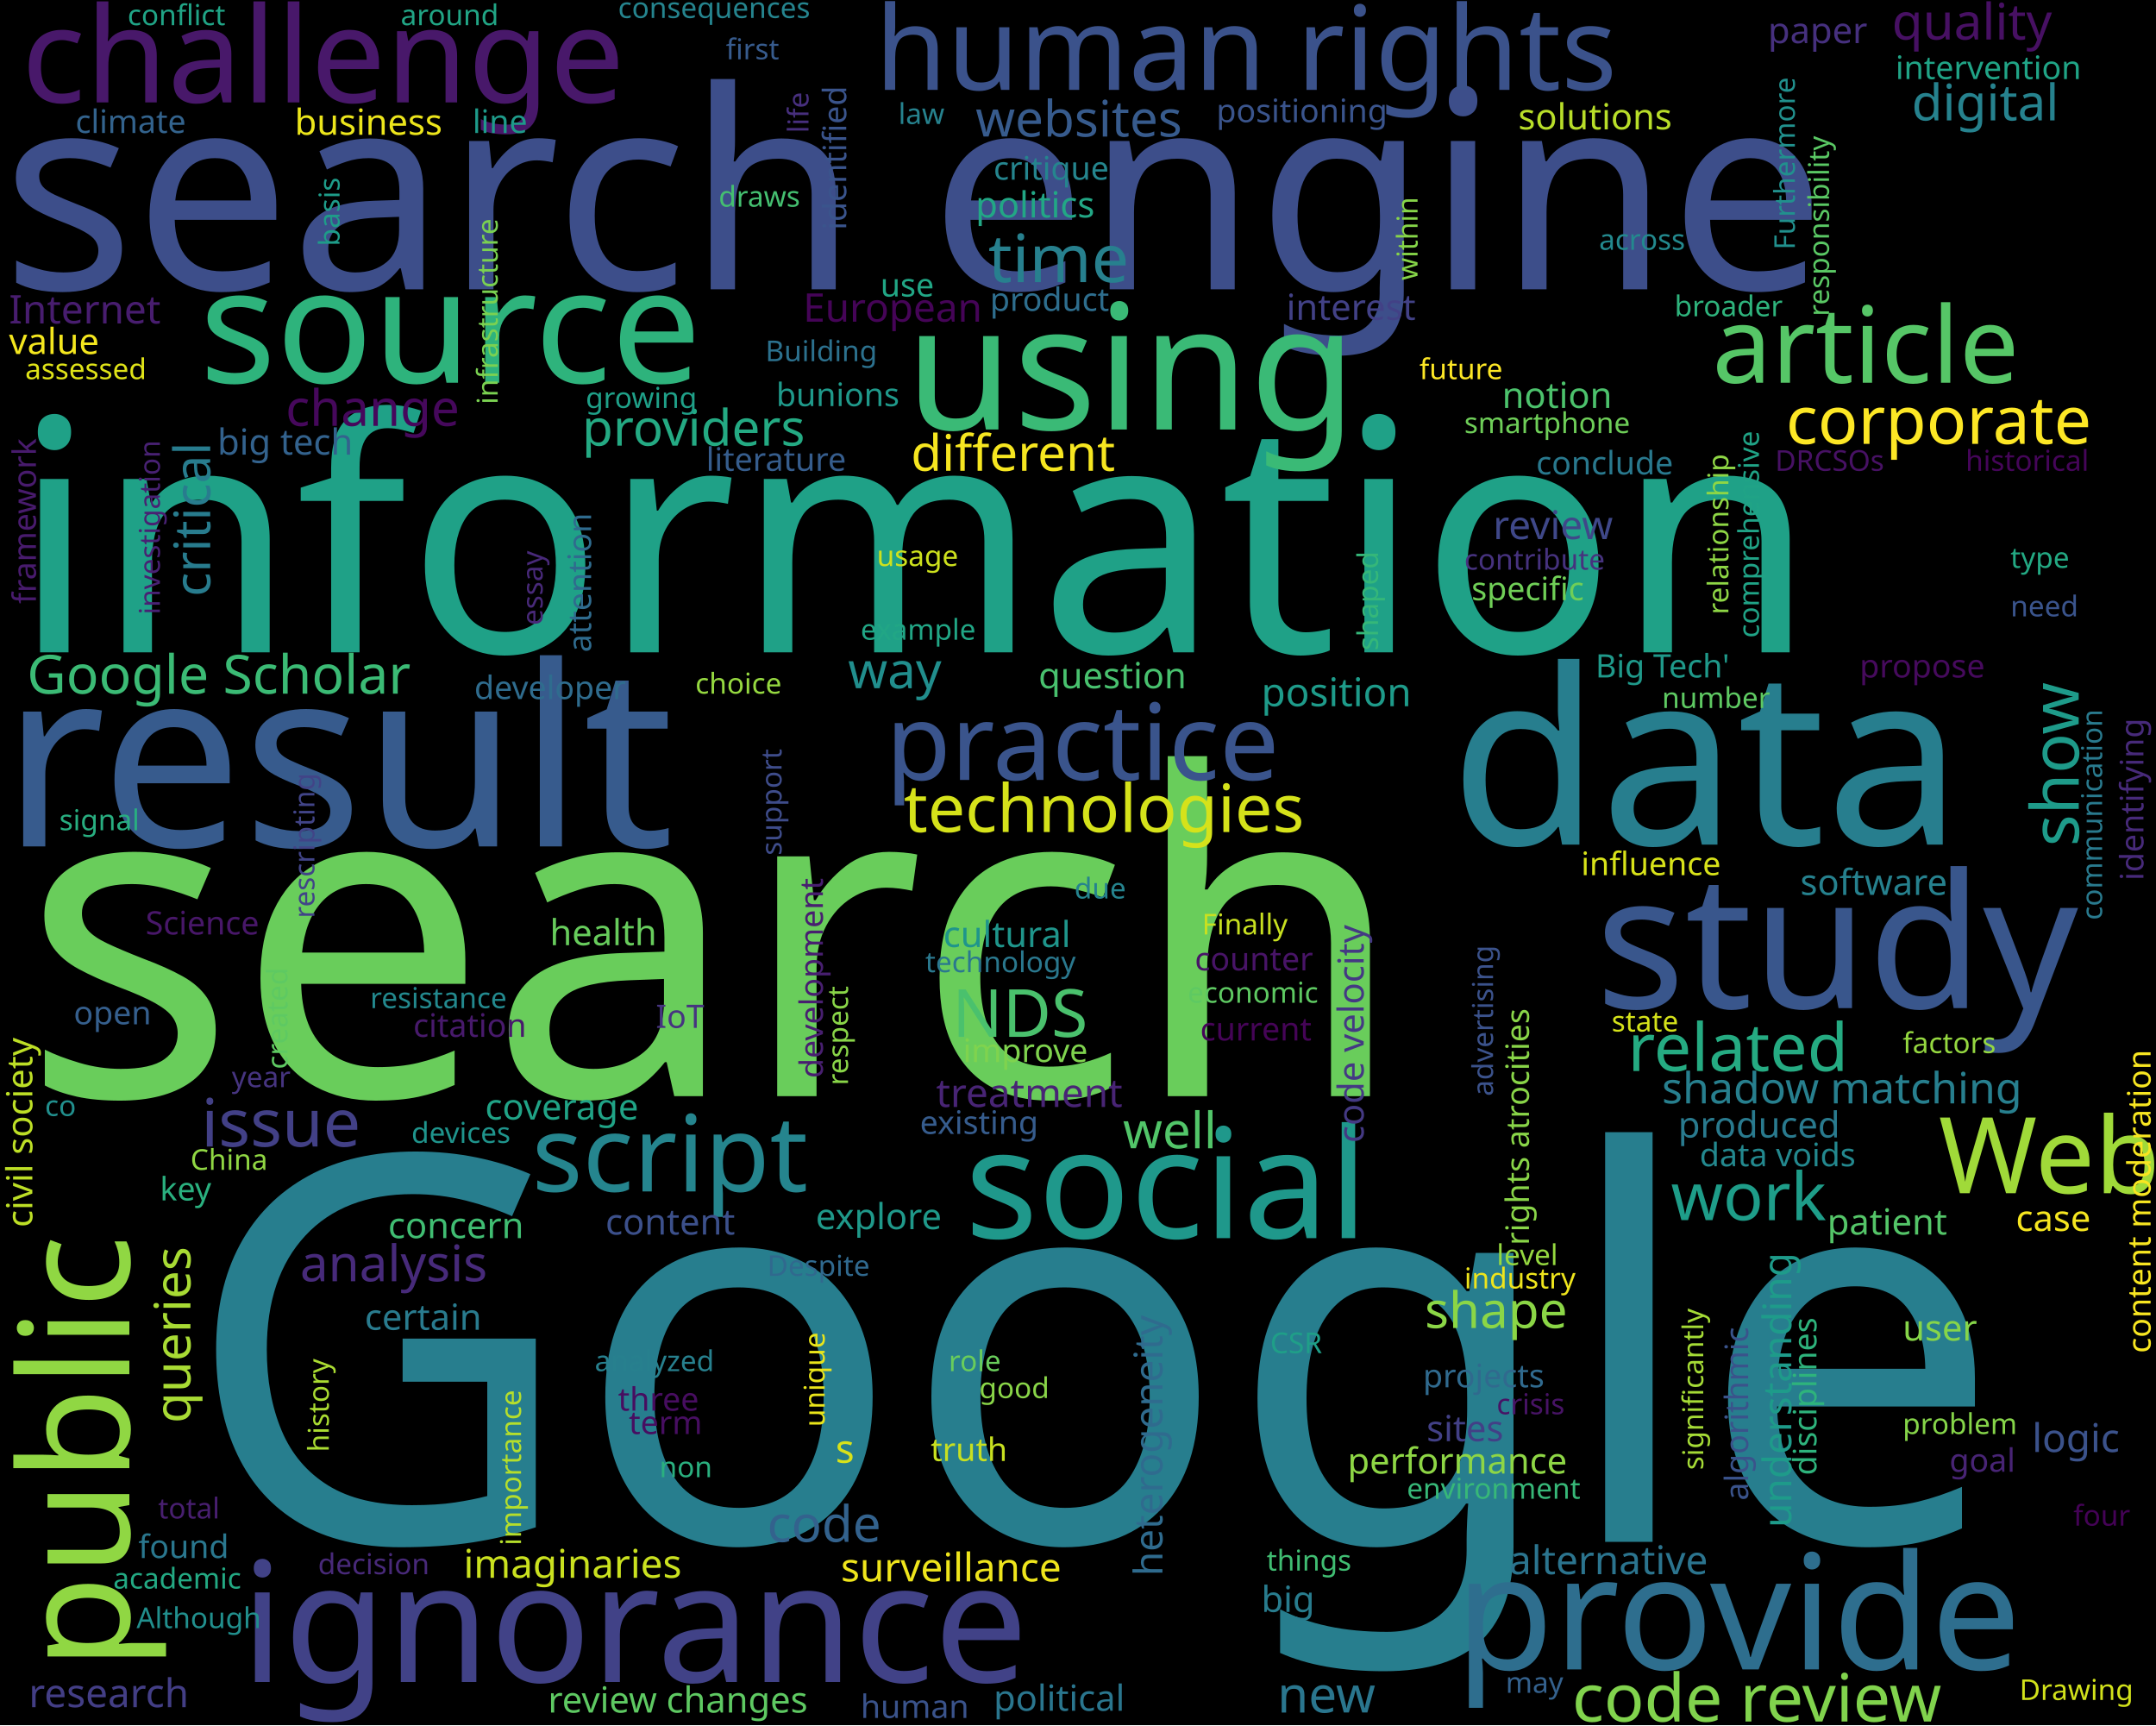
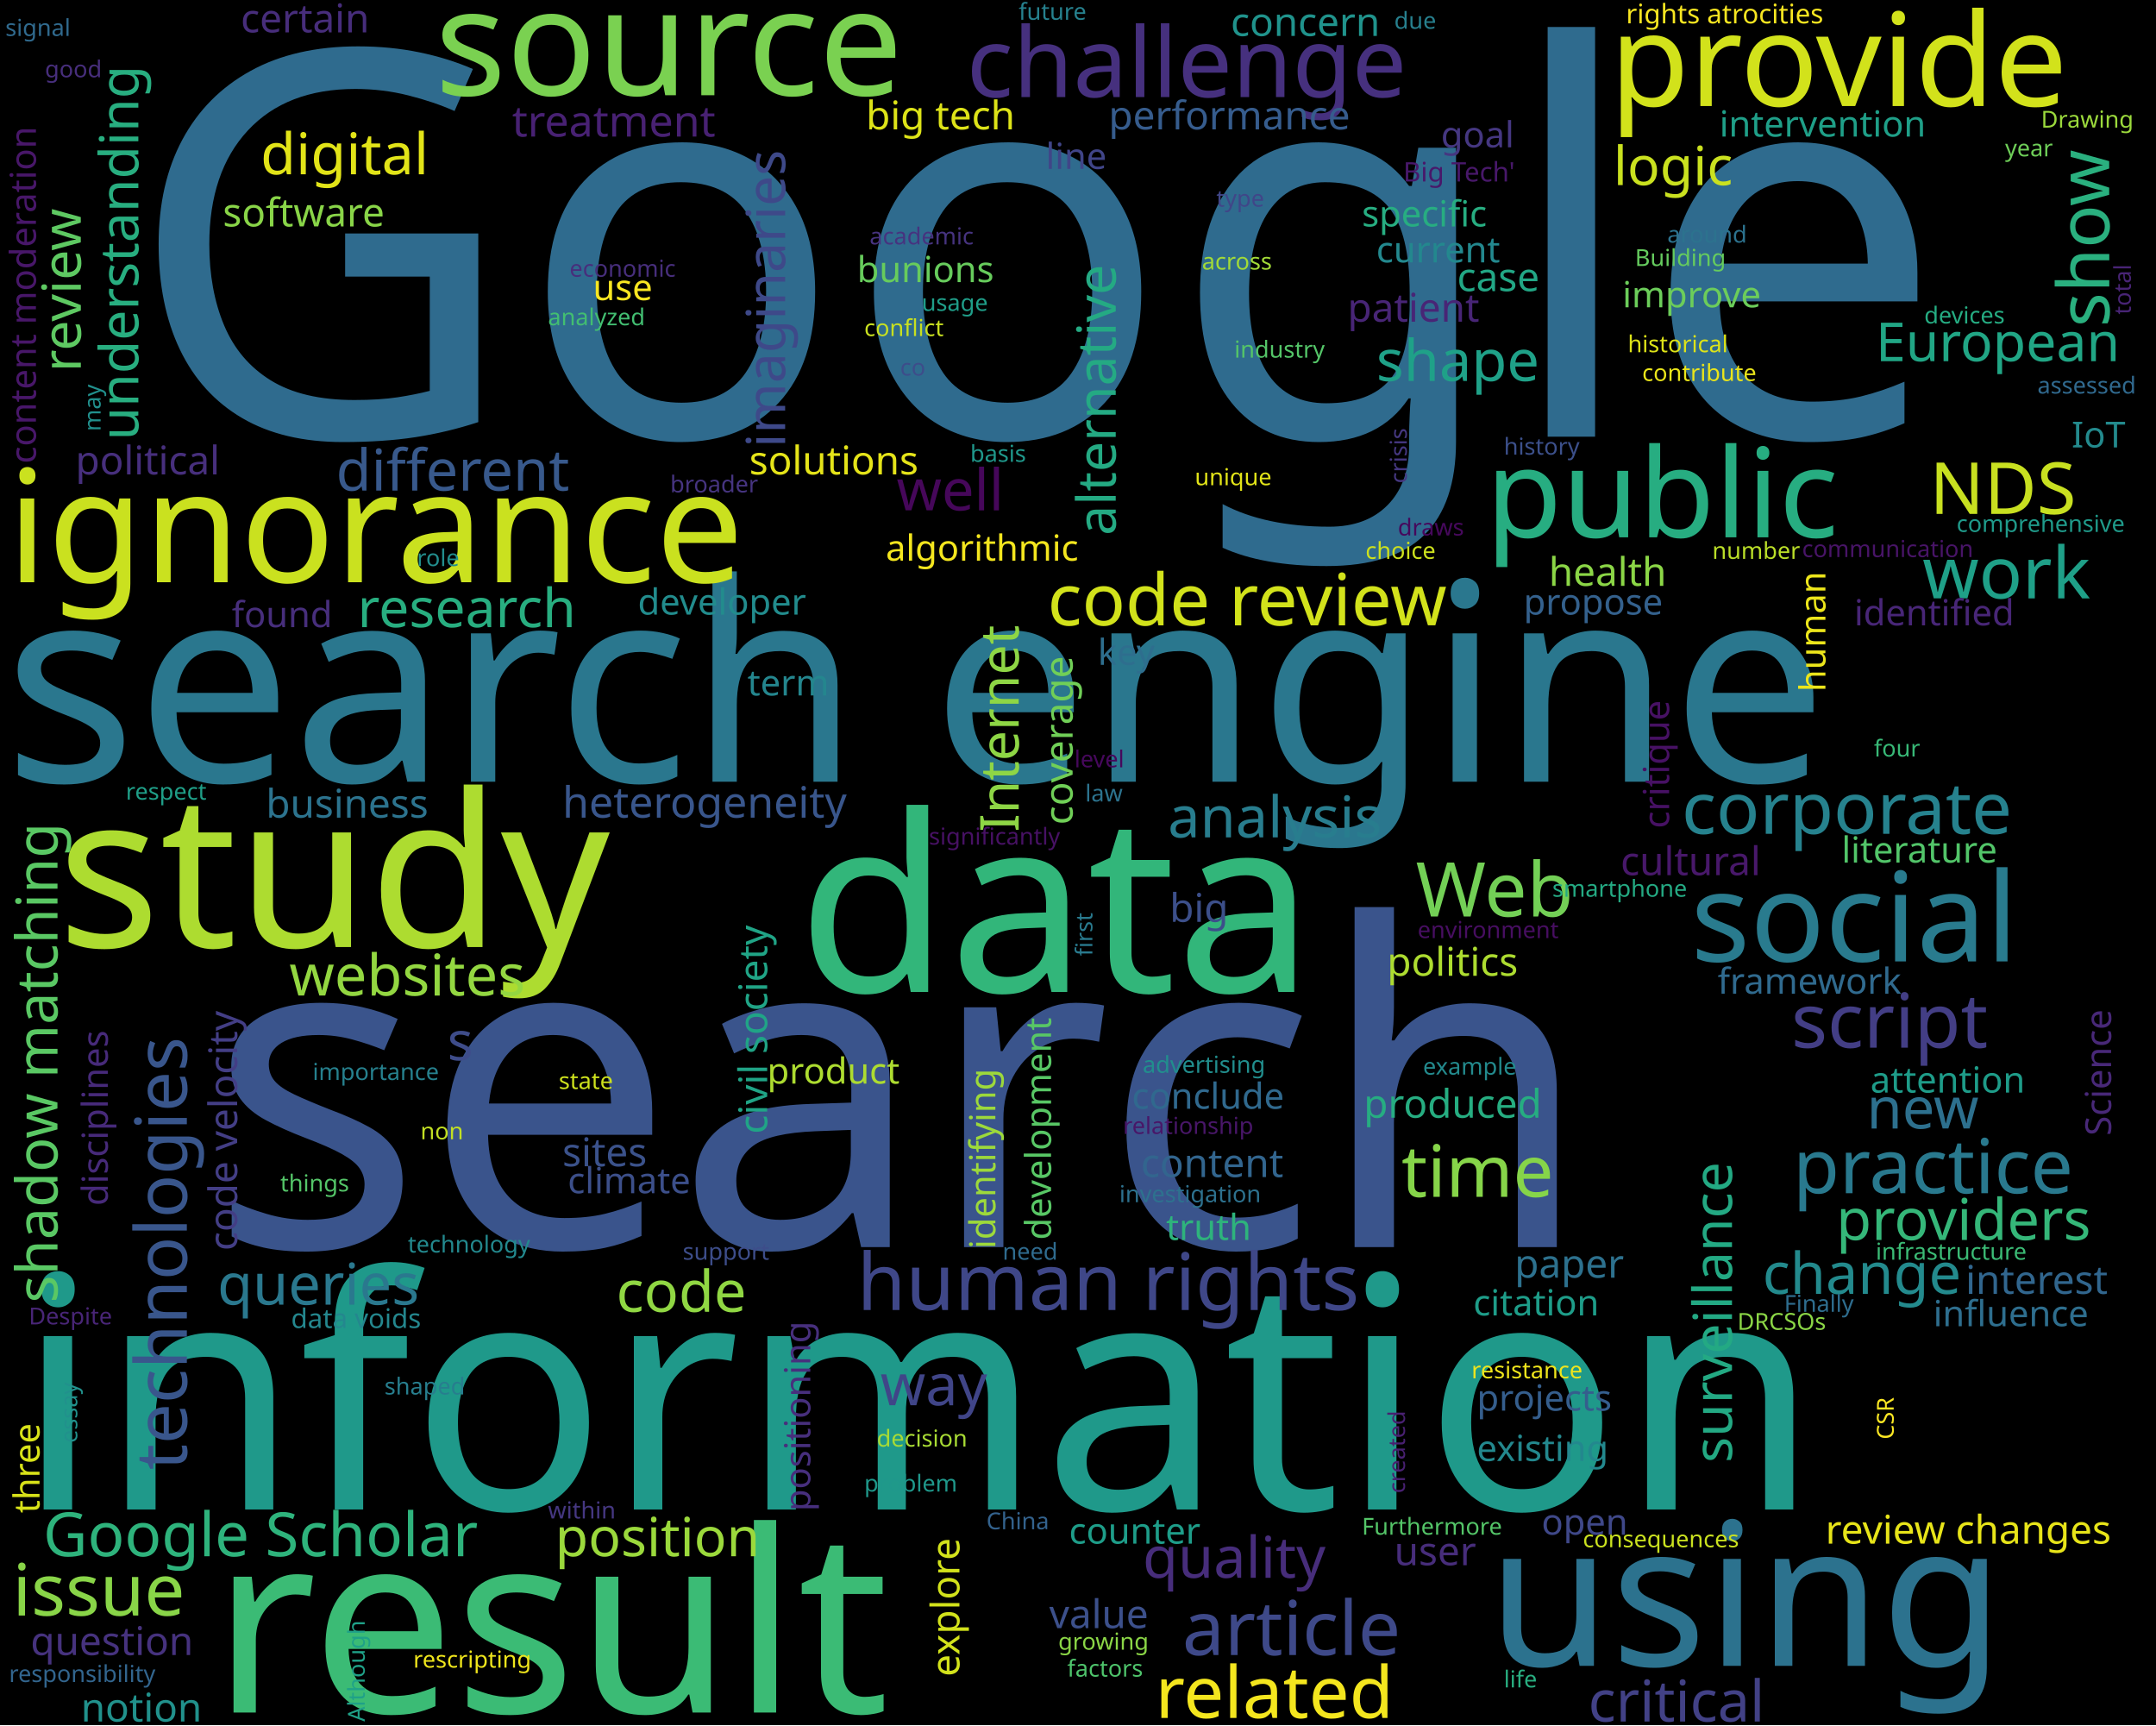
<svg xmlns="http://www.w3.org/2000/svg" width="1200" height="960">
  <style>text{font-family:'Droid Sans Mono';font-weight:normal;font-style:normal;}</style>
  <rect width="100%" height="100%" style="fill:black" />
-   <text transform="translate(102,858)" font-size="300" style="fill:rgb(39, 126, 142)">Google</text>
-   <text transform="translate(12,610)" font-size="249" style="fill:rgb(105, 205, 91)">search</text>
-   <text transform="translate(7,363)" font-size="180" style="fill:rgb(31, 161, 135)">information</text>
-   <text transform="translate(1,161)" font-size="154" style="fill:rgb(61, 78, 138)">search engine</text>
-   <text transform="translate(1,471)" font-size="140" style="fill:rgb(55, 91, 141)">result</text>
-   <text transform="translate(807,470)" font-size="136" style="fill:rgb(39, 126, 142)">data</text>
-   <text transform="translate(888,561)" font-size="104" style="fill:rgb(57, 86, 140)">study</text>
-   <text transform="translate(504,239)" font-size="97" style="fill:rgb(58, 186, 118)">using</text>
-   <text transform="translate(134,936)" font-size="93" style="fill:rgb(65, 66, 135)">ignorance</text>
-   <text transform="translate(111,213)" font-size="89" style="fill:rgb(46, 179, 124)">source</text>
-   <text transform="translate(810,929)" font-size="89" style="fill:rgb(46, 110, 142)">provide</text>
-   <text transform="translate(72,929) rotate(-90)" font-size="85" style="fill:rgb(144, 215, 67)">public</text>
-   <text transform="translate(537,689)" font-size="85" style="fill:rgb(31, 152, 139)">social</text>
-   <text transform="translate(12,57)" font-size="74" style="fill:rgb(72, 24, 106)">challenge</text>
-   <text transform="translate(487,50)" font-size="65" style="fill:rgb(59, 82, 139)">human rights</text>
-   <text transform="translate(493,434)" font-size="59" style="fill:rgb(58, 84, 140)">practice</text>
-   <text transform="translate(1079,664)" font-size="59" style="fill:rgb(160, 218, 57)">Web</text>
-   <text transform="translate(296,663)" font-size="59" style="fill:rgb(37, 133, 142)">script</text>
-   <text transform="translate(953,213)" font-size="59" style="fill:rgb(86, 198, 103)">article</text>
-   <text transform="translate(503,463)" font-size="37" style="fill:rgb(213, 226, 26)">technologies</text>
-   <text transform="translate(930,679)" font-size="37" style="fill:rgb(30, 157, 137)">work</text>
-   <text transform="translate(906,596)" font-size="37" style="fill:rgb(37, 171, 130)">related</text>
-   <text transform="translate(1157,471) rotate(-90)" font-size="37" style="fill:rgb(30, 155, 138)">show</text>
-   <text transform="translate(994,247)" font-size="37" style="fill:rgb(253, 231, 37)">corporate</text>
-   <text transform="translate(550,157)" font-size="37" style="fill:rgb(39, 128, 142)">time</text>
-   <text transform="translate(112,638)" font-size="37" style="fill:rgb(66, 64, 134)">issue</text>
-   <text transform="translate(530,577)" font-size="37" style="fill:rgb(74, 193, 109)">NDS</text>
-   <text transform="translate(875,958)" font-size="37" style="fill:rgb(129, 211, 77)">code review</text>
-   <text transform="translate(15,386)" font-size="30" style="fill:rgb(59, 187, 117)">Google Scholar</text>
-   <text transform="translate(472,383)" font-size="28" style="fill:rgb(33, 142, 141)">way</text>
-   <text transform="translate(427,858)" font-size="28" style="fill:rgb(51, 98, 141)">code</text>
-   <text transform="translate(159,237)" font-size="28" style="fill:rgb(70, 8, 92)">change</text>
-   <text transform="translate(1053,22)" font-size="28" style="fill:rgb(71, 16, 99)">quality</text>
-   <text transform="translate(625,639)" font-size="28" style="fill:rgb(82, 197, 105)">well</text>
-   <text transform="translate(711,953)" font-size="28" style="fill:rgb(42, 118, 142)">new</text>
-   <text transform="translate(793,739)" font-size="28" style="fill:rgb(139, 214, 70)">shape</text>
-   <text transform="translate(324,248)" font-size="28" style="fill:rgb(36, 170, 131)">providers</text>
-   <text transform="translate(106,792) rotate(-90)" font-size="28" style="fill:rgb(168, 219, 52)">queries</text>
-   <text transform="translate(507,262)" font-size="28" style="fill:rgb(246, 230, 32)">different</text>
-   <text transform="translate(1064,67)" font-size="28" style="fill:rgb(38, 130, 142)">digital</text>
-   <text transform="translate(167,713)" font-size="28" style="fill:rgb(71, 42, 122)">analysis</text>
-   <text transform="translate(117,332) rotate(-90)" font-size="28" style="fill:rgb(40, 124, 142)">critical</text>
-   <text transform="translate(543,76)" font-size="28" style="fill:rgb(55, 91, 141)">websites</text>
-   <text transform="translate(925,614)" font-size="24" style="fill:rgb(39, 127, 142)">shadow matching</text>
-   <text transform="translate(16,950)" font-size="22" style="fill:rgb(67, 62, 133)">research</text>
-   <text transform="translate(831,300)" font-size="22" style="fill:rgb(63, 72, 137)">review</text>
-   <text transform="translate(997,850) rotate(-90)" font-size="22" style="fill:rgb(30, 155, 138)">understanding</text>
-   <text transform="translate(465,814)" font-size="22" style="fill:rgb(216, 226, 25)">s</text>
-   <text transform="translate(258,878)" font-size="22" style="fill:rgb(202, 225, 31)">imaginaries</text>
-   <text transform="translate(702,393)" font-size="22" style="fill:rgb(30, 155, 138)">position</text>
-   <text transform="translate(1131,808)" font-size="22" style="fill:rgb(59, 82, 139)">logic</text>
-   <text transform="translate(840,876)" font-size="22" style="fill:rgb(43, 116, 142)">alternative</text>
-   <text transform="translate(447,179)" font-size="22" style="fill:rgb(69, 4, 87)">European</text>
-   <text transform="translate(468,880)" font-size="22" style="fill:rgb(239, 229, 28)">surveillance</text>
-   <text transform="translate(5,180)" font-size="22" style="fill:rgb(72, 29, 111)">Internet</text>
-   <text transform="translate(647,877) rotate(-90)" font-size="22" style="fill:rgb(47, 107, 142)">heterogeneity</text>
-   <text transform="translate(521,616)" font-size="22" style="fill:rgb(72, 36, 117)">treatment</text>
-   <text transform="translate(702,897)" font-size="20" style="fill:rgb(40, 124, 142)">big</text>
-   <text transform="translate(984,24)" font-size="20" style="fill:rgb(70, 48, 126)">paper</text>
-   <text transform="translate(1002,498)" font-size="20" style="fill:rgb(38, 129, 142)">software</text>
-   <text transform="translate(836,227)" font-size="20" style="fill:rgb(76, 194, 108)">notion</text>
-   <text transform="translate(337,687)" font-size="20" style="fill:rgb(60, 80, 139)">content</text>
-   <text transform="translate(934,633)" font-size="20" style="fill:rgb(41, 122, 142)">produced</text>
-   <text transform="translate(543,121)" font-size="20" style="fill:rgb(34, 167, 133)">politics</text>
-   <text transform="translate(216,689)" font-size="20" style="fill:rgb(64, 189, 114)">concern</text>
-   <text transform="translate(553,952)" font-size="20" style="fill:rgb(42, 118, 142)">political</text>
-   <text transform="translate(750,820)" font-size="20" style="fill:rgb(142, 214, 69)">performance</text>
-   <text transform="translate(1059,746)" font-size="20" style="fill:rgb(134, 213, 73)">user</text>
-   <text transform="translate(164,75)" font-size="20" style="fill:rgb(236, 229, 27)">business</text>
-   <text transform="translate(203,740)" font-size="20" style="fill:rgb(41, 123, 142)">certain</text>
-   <text transform="translate(578,383)" font-size="20" style="fill:rgb(72, 193, 110)">question</text>
-   <text transform="translate(525,527)" font-size="20" style="fill:rgb(31, 149, 139)">cultural</text>
-   <text transform="translate(454,684)" font-size="20" style="fill:rgb(31, 153, 138)">explore</text>
-   <text transform="translate(1122,685)" font-size="20" style="fill:rgb(246, 230, 32)">case</text>
-   <text transform="translate(5,197)" font-size="20" style="fill:rgb(244, 230, 30)">value</text>
-   <text transform="translate(306,526)" font-size="20" style="fill:rgb(103, 204, 92)">health</text>
-   <text transform="translate(845,72)" font-size="20" style="fill:rgb(184, 222, 41)">solutions</text>
-   <text transform="translate(794,802)" font-size="20" style="fill:rgb(66, 64, 134)">sites</text>
-   <text transform="translate(270,623)" font-size="20" style="fill:rgb(32, 163, 134)">coverage</text>
-   <text transform="translate(716,178)" font-size="20" style="fill:rgb(66, 65, 134)">interest</text>
-   <text transform="translate(1017,687)" font-size="20" style="fill:rgb(84, 197, 104)">patient</text>
-   <text transform="translate(121,253)" font-size="20" style="fill:rgb(51, 98, 141)">big tech</text>
-   <text transform="translate(305,953)" font-size="20" style="fill:rgb(94, 201, 98)">review changes</text>
-   <text transform="translate(18,683) rotate(-90)" font-size="20" style="fill:rgb(189, 223, 38)">civil society</text>
-   <text transform="translate(759,636) rotate(-90)" font-size="20" style="fill:rgb(68, 57, 131)">code velocity</text>
-   <text transform="translate(20,336) rotate(-90)" font-size="18" style="fill:rgb(72, 27, 109)">framework</text>
-   <text transform="translate(89,668)" font-size="18" style="fill:rgb(42, 176, 127)">key</text>
-   <text transform="translate(1085,819)" font-size="18" style="fill:rgb(72, 36, 117)">goal</text>
-   <text transform="translate(512,631)" font-size="18" style="fill:rgb(54, 92, 141)">existing</text>
-   <text transform="translate(553,100)" font-size="18" style="fill:rgb(37, 133, 142)">critique</text>
-   <text transform="translate(819,334)" font-size="18" style="fill:rgb(112, 207, 87)">specific</text>
-   <text transform="translate(264,389)" font-size="18" style="fill:rgb(47, 108, 142)">developer</text>
-   <text transform="translate(1035,377)" font-size="18" style="fill:rgb(70, 10, 93)">propose</text>
-   <text transform="translate(536,591)" font-size="18" style="fill:rgb(127, 211, 78)">improve</text>
-   <text transform="translate(490,165)" font-size="18" style="fill:rgb(33, 166, 133)">use</text>
-   <text transform="translate(344,785)" font-size="18" style="fill:rgb(71, 13, 96)">three</text>
-   <text transform="translate(41,570)" font-size="18" style="fill:rgb(53, 95, 141)">open</text>
-   <text transform="translate(792,772)" font-size="18" style="fill:rgb(48, 106, 142)">projects</text>
-   <text transform="translate(77,867)" font-size="18" style="fill:rgb(42, 119, 142)">found</text>
-   <text transform="translate(973,835) rotate(-90)" font-size="18" style="fill:rgb(58, 83, 139)">algorithmic</text>
-   <text transform="translate(479,956)" font-size="18" style="fill:rgb(58, 83, 139)">human</text>
-   <text transform="translate(880,487)" font-size="18" style="fill:rgb(216, 226, 25)">influence</text>
-   <text transform="translate(668,579)" font-size="18" style="fill:rgb(69, 4, 87)">current</text>
-   <text transform="translate(518,813)" font-size="18" style="fill:rgb(200, 224, 32)">truth</text>
-   <text transform="translate(350,798)" font-size="18" style="fill:rgb(71, 14, 97)">term</text>
-   <text transform="translate(677,68)" font-size="18" style="fill:rgb(58, 84, 140)">positioning</text>
-   <text transform="translate(263,74)" font-size="18" style="fill:rgb(30, 155, 138)">line</text>
-   <text transform="translate(42,74)" font-size="18" style="fill:rgb(51, 99, 141)">climate</text>
-   <text transform="translate(329,363) rotate(-90)" font-size="18" style="fill:rgb(47, 107, 142)">attention</text>
-   <text transform="translate(665,540)" font-size="18" style="fill:rgb(72, 20, 103)">counter</text>
-   <text transform="translate(855,264)" font-size="18" style="fill:rgb(41, 121, 142)">conclude</text>
-   <text transform="translate(1055,44)" font-size="18" style="fill:rgb(32, 164, 134)">intervention</text>
-   <text transform="translate(1193,490) rotate(-90)" font-size="18" style="fill:rgb(71, 42, 122)">identifying</text>
-   <text transform="translate(393,262)" font-size="18" style="fill:rgb(54, 93, 141)">literature</text>
-   <text transform="translate(551,173)" font-size="18" style="fill:rgb(46, 110, 142)">product</text>
-   <text transform="translate(365,572)" font-size="18" style="fill:rgb(70, 52, 128)">IoT</text>
-   <text transform="translate(471,128) rotate(-90)" font-size="18" style="fill:rgb(58, 84, 140)">identified</text>
-   <text transform="translate(458,600) rotate(-90)" font-size="18" style="fill:rgb(72, 31, 112)">development</text>
-   <text transform="translate(230,577)" font-size="18" style="fill:rgb(72, 26, 108)">citation</text>
-   <text transform="translate(81,520)" font-size="18" style="fill:rgb(72, 23, 105)">Science</text>
-   <text transform="translate(1011,821) rotate(-90)" font-size="18" style="fill:rgb(46, 179, 124)">disciplines</text>
-   <text transform="translate(432,226)" font-size="18" style="fill:rgb(31, 153, 138)">bunions</text>
-   <text transform="translate(1197,753) rotate(-90)" font-size="18" style="fill:rgb(248, 230, 33)">content moderation</text>
-   <text transform="translate(851,693) rotate(-90)" font-size="18" style="fill:rgb(137, 213, 72)">rights atrocities</text>
-   <text transform="translate(888,377)" font-size="18" style="fill:rgb(31, 153, 138)">Big Tech'</text>
-   <text transform="translate(946,649)" font-size="18" style="fill:rgb(35, 136, 142)">data voids</text>
-   <text transform="translate(223,14)" font-size="16" style="fill:rgb(33, 165, 133)">around</text>
-   <text transform="translate(1124,946)" font-size="16" style="fill:rgb(210, 226, 27)">Drawing</text>
-   <text transform="translate(160,595) rotate(-90)" font-size="16" style="fill:rgb(94, 201, 98)">created</text>
-   <text transform="translate(479,356)" font-size="16" style="fill:rgb(33, 166, 133)">example</text>
-   <text transform="translate(344,10)" font-size="16" style="fill:rgb(37, 132, 142)">consequences</text>
-   <text transform="translate(427,710)" font-size="16" style="fill:rgb(48, 105, 142)">Despite</text>
-   <text transform="translate(89,342) rotate(-90)" font-size="16" style="fill:rgb(72, 33, 115)">investigation</text>
-   <text transform="translate(1059,586)" font-size="16" style="fill:rgb(149, 216, 64)">factors</text>
-   <text transform="translate(925,394)" font-size="16" style="fill:rgb(94, 201, 98)">number</text>
-   <text transform="translate(1119,316)" font-size="16" style="fill:rgb(35, 169, 131)">type</text>
-   <text transform="translate(833,704)" font-size="16" style="fill:rgb(149, 216, 64)">level</text>
-   <text transform="translate(999,139) rotate(-90)" font-size="16" style="fill:rgb(33, 144, 141)">Furthermore</text>
-   <text transform="translate(669,520)" font-size="16" style="fill:rgb(200, 224, 32)">Finally</text>
-   <text transform="translate(962,342) rotate(-90)" font-size="16" style="fill:rgb(142, 214, 69)">relationship</text>
-   <text transform="translate(183,808) rotate(-90)" font-size="16" style="fill:rgb(170, 220, 50)">history</text>
-   <text transform="translate(326,227)" font-size="16" style="fill:rgb(31, 160, 136)">growing</text>
-   <text transform="translate(1094,262)" font-size="16" style="fill:rgb(69, 5, 89)">historical</text>
-   <text transform="translate(290,860) rotate(-90)" font-size="16" style="fill:rgb(181, 222, 43)">importance</text>
-   <text transform="translate(1018,176) rotate(-90)" font-size="16" style="fill:rgb(90, 200, 100)">responsibility</text>
-   <text transform="translate(302,348) rotate(-90)" font-size="16" style="fill:rgb(72, 41, 121)">essay</text>
-   <text transform="translate(815,317)" font-size="16" style="fill:rgb(70, 50, 126)">contribute</text>
-   <text transform="translate(515,541)" font-size="16" style="fill:rgb(42, 120, 142)">technology</text>
-   <text transform="translate(206,561)" font-size="16" style="fill:rgb(35, 137, 142)">resistance</text>
-   <text transform="translate(472,604) rotate(-90)" font-size="16" style="fill:rgb(137, 213, 72)">respect</text>
-   <text transform="translate(528,763)" font-size="16" style="fill:rgb(105, 205, 91)">role</text>
-   <text transform="translate(1119,343)" font-size="16" style="fill:rgb(58, 84, 140)">need</text>
-   <text transform="translate(404,33)" font-size="16" style="fill:rgb(55, 91, 141)">first</text>
-   <text transform="translate(175,511) rotate(-90)" font-size="16" style="fill:rgb(65, 68, 135)">rescripting</text>
-   <text transform="translate(500,69)" font-size="16" style="fill:rgb(38, 130, 142)">law</text>
-   <text transform="translate(189,137) rotate(-90)" font-size="16" style="fill:rgb(30, 156, 137)">basis</text>
-   <text transform="translate(545,778)" font-size="16" style="fill:rgb(137, 213, 72)">good</text>
-   <text transform="translate(177,876)" font-size="16" style="fill:rgb(72, 41, 121)">decision</text>
-   <text transform="translate(988,262)" font-size="16" style="fill:rgb(71, 17, 100)">DRCSOs</text>
-   <text transform="translate(63,884)" font-size="16" style="fill:rgb(35, 169, 131)">academic</text>
-   <text transform="translate(435,476) rotate(-90)" font-size="16" style="fill:rgb(62, 76, 138)">support</text>
-   <text transform="translate(661,558)" font-size="16" style="fill:rgb(94, 201, 98)">economic</text>
-   <text transform="translate(33,462)" font-size="16" style="fill:rgb(40, 174, 128)">signal</text>
-   <text transform="translate(948,818) rotate(-90)" font-size="16" style="fill:rgb(165, 219, 54)">significantly</text>
-   <text transform="translate(815,241)" font-size="16" style="fill:rgb(110, 206, 88)">smartphone</text>
-   <text transform="translate(979,355) rotate(-90)" font-size="16" style="fill:rgb(32, 163, 134)">comprehensive</text>
-   <text transform="translate(789,156) rotate(-90)" font-size="16" style="fill:rgb(134, 213, 73)">within</text>
-   <text transform="translate(1154,849)" font-size="16" style="fill:rgb(68, 2, 86)">four</text>
-   <text transform="translate(14,211)" font-size="16" style="fill:rgb(223, 227, 24)">assessed</text>
-   <text transform="translate(367,822)" font-size="16" style="fill:rgb(42, 176, 127)">non</text>
-   <text transform="translate(783,834)" font-size="16" style="fill:rgb(55, 184, 120)">environment</text>
-   <text transform="translate(833,787)" font-size="16" style="fill:rgb(71, 19, 101)">crisis</text>
-   <text transform="translate(426,201)" font-size="16" style="fill:rgb(44, 113, 142)">Building</text>
-   <text transform="translate(838,942)" font-size="16" style="fill:rgb(52, 97, 141)">may</text>
-   <text transform="translate(400,115)" font-size="16" style="fill:rgb(68, 191, 112)">draws</text>
-   <text transform="translate(767,362) rotate(-90)" font-size="16" style="fill:rgb(53, 183, 121)">shaped</text>
-   <text transform="translate(450,74) rotate(-90)" font-size="16" style="fill:rgb(71, 47, 125)">life</text>
-   <text transform="translate(387,386)" font-size="16" style="fill:rgb(149, 216, 64)">choice</text>
-   <text transform="translate(25,621)" font-size="16" style="fill:rgb(33, 143, 141)">co</text>
-   <text transform="translate(932,176)" font-size="16" style="fill:rgb(46, 179, 124)">broader</text>
-   <text transform="translate(890,139)" font-size="16" style="fill:rgb(35, 137, 142)">across</text>
-   <text transform="translate(897,574)" font-size="16" style="fill:rgb(213, 226, 26)">state</text>
-   <text transform="translate(331,763)" font-size="16" style="fill:rgb(39, 128, 142)">analyzed</text>
-   <text transform="translate(815,717)" font-size="16" style="fill:rgb(239, 229, 28)">industry</text>
-   <text transform="translate(277,225) rotate(-90)" font-size="16" style="fill:rgb(122, 209, 81)">infrastructure</text>
-   <text transform="translate(831,610) rotate(-90)" font-size="16" style="fill:rgb(59, 82, 139)">advertising</text>
-   <text transform="translate(488,315)" font-size="16" style="fill:rgb(205, 225, 29)">usage</text>
-   <text transform="translate(705,874)" font-size="16" style="fill:rgb(64, 189, 114)">things</text>
-   <text transform="translate(229,636)" font-size="16" style="fill:rgb(31, 148, 140)">devices</text>
-   <text transform="translate(598,500)" font-size="16" style="fill:rgb(37, 131, 142)">due</text>
-   <text transform="translate(1059,798)" font-size="16" style="fill:rgb(134, 213, 73)">problem</text>
-   <text transform="translate(88,845)" font-size="16" style="fill:rgb(72, 31, 112)">total</text>
-   <text transform="translate(1170,512) rotate(-90)" font-size="16" style="fill:rgb(41, 122, 142)">communication</text>
-   <text transform="translate(459,794) rotate(-90)" font-size="16" style="fill:rgb(234, 229, 26)">unique</text>
-   <text transform="translate(790,211)" font-size="16" style="fill:rgb(253, 231, 37)">future</text>
-   <text transform="translate(76,906)" font-size="16" style="fill:rgb(33, 143, 141)">Although</text>
-   <text transform="translate(707,753)" font-size="16" style="fill:rgb(31, 159, 136)">CSR</text>
-   <text transform="translate(106,651)" font-size="16" style="fill:rgb(144, 215, 67)">China</text>
-   <text transform="translate(71,14)" font-size="16" style="fill:rgb(32, 164, 134)">conflict</text>
-   <text transform="translate(129,605)" font-size="16" style="fill:rgb(70, 52, 128)">year</text>
+   <text transform="translate(70,243)" font-size="300" style="fill:rgb(47, 107, 142)">Google</text>
+   <text transform="translate(116,694)" font-size="249" style="fill:rgb(58, 84, 140)">search</text>
+   <text transform="translate(9,840)" font-size="180" style="fill:rgb(31, 153, 138)">information</text>
+   <text transform="translate(2,435)" font-size="154" style="fill:rgb(42, 119, 142)">search engine</text>
+   <text transform="translate(118,953)" font-size="141" style="fill:rgb(59, 187, 117)">result</text>
+   <text transform="translate(444,552)" font-size="137" style="fill:rgb(50, 182, 122)">data</text>
+   <text transform="translate(32,527)" font-size="119" style="fill:rgb(173, 220, 48)">study</text>
+   <text transform="translate(828,927)" font-size="111" style="fill:rgb(44, 114, 142)">using</text>
+   <text transform="translate(4,324)" font-size="87" style="fill:rgb(202, 225, 31)">ignorance</text>
+   <text transform="translate(242,53)" font-size="83" style="fill:rgb(122, 209, 81)">source</text>
+   <text transform="translate(896,59)" font-size="72" style="fill:rgb(210, 226, 27)">provide</text>
+   <text transform="translate(827,299)" font-size="69" style="fill:rgb(39, 173, 129)">public</text>
+   <text transform="translate(941,535)" font-size="69" style="fill:rgb(41, 123, 142)">social</text>
+   <text transform="translate(538,54)" font-size="54" style="fill:rgb(70, 48, 126)">challenge</text>
+   <text transform="translate(477,729)" font-size="44" style="fill:rgb(63, 71, 136)">human rights</text>
+   <text transform="translate(998,664)" font-size="42" style="fill:rgb(41, 121, 142)">practice</text>
+   <text transform="translate(788,510)" font-size="42" style="fill:rgb(115, 208, 86)">Web</text>
+   <text transform="translate(997,583)" font-size="42" style="fill:rgb(67, 62, 133)">script</text>
+   <text transform="translate(658,921)" font-size="42" style="fill:rgb(62, 73, 137)">article</text>
+   <text transform="translate(104,818) rotate(-90)" font-size="40" style="fill:rgb(57, 86, 140)">technologies</text>
+   <text transform="translate(1070,333)" font-size="40" style="fill:rgb(31, 160, 136)">work</text>
+   <text transform="translate(643,956)" font-size="40" style="fill:rgb(244, 230, 30)">related</text>
+   <text transform="translate(1174,182) rotate(-90)" font-size="40" style="fill:rgb(42, 176, 127)">show</text>
+   <text transform="translate(936,464)" font-size="40" style="fill:rgb(38, 130, 142)">corporate</text>
+   <text transform="translate(780,666)" font-size="40" style="fill:rgb(134, 213, 73)">time</text>
+   <text transform="translate(7,899)" font-size="40" style="fill:rgb(137, 213, 72)">issue</text>
+   <text transform="translate(1074,286)" font-size="40" style="fill:rgb(200, 224, 32)">NDS</text>
+   <text transform="translate(583,348)" font-size="40" style="fill:rgb(210, 226, 27)">code review</text>
+   <text transform="translate(24,866)" font-size="34" style="fill:rgb(46, 179, 124)">Google Scholar</text>
+   <text transform="translate(490,782)" font-size="32" style="fill:rgb(64, 69, 136)">way</text>
+   <text transform="translate(343,730)" font-size="32" style="fill:rgb(144, 215, 67)">code</text>
+   <text transform="translate(981,720)" font-size="32" style="fill:rgb(35, 138, 141)">change</text>
+   <text transform="translate(636,878)" font-size="32" style="fill:rgb(71, 45, 123)">quality</text>
+   <text transform="translate(499,284)" font-size="32" style="fill:rgb(70, 7, 90)">well</text>
+   <text transform="translate(1039,628)" font-size="32" style="fill:rgb(45, 112, 142)">new</text>
+   <text transform="translate(766,212)" font-size="32" style="fill:rgb(31, 161, 136)">shape</text>
+   <text transform="translate(1022,690)" font-size="32" style="fill:rgb(53, 183, 121)">providers</text>
+   <text transform="translate(121,726)" font-size="32" style="fill:rgb(42, 120, 142)">queries</text>
+   <text transform="translate(187,273)" font-size="32" style="fill:rgb(56, 89, 140)">different</text>
+   <text transform="translate(145,97)" font-size="32" style="fill:rgb(226, 228, 24)">digital</text>
+   <text transform="translate(650,466)" font-size="32" style="fill:rgb(40, 125, 142)">analysis</text>
+   <text transform="translate(884,958)" font-size="32" style="fill:rgb(66, 65, 134)">critical</text>
+   <text transform="translate(161,554)" font-size="32" style="fill:rgb(147, 215, 65)">websites</text>
+   <text transform="translate(32,725) rotate(-90)" font-size="32" style="fill:rgb(90, 200, 100)">shadow matching</text>
+   <text transform="translate(199,349)" font-size="30" style="fill:rgb(40, 174, 128)">research</text>
+   <text transform="translate(45,207) rotate(-90)" font-size="30" style="fill:rgb(94, 201, 98)">review</text>
+   <text transform="translate(77,245) rotate(-90)" font-size="30" style="fill:rgb(40, 174, 128)">understanding</text>
+   <text transform="translate(249,590)" font-size="30" style="fill:rgb(62, 76, 138)">s</text>
+   <text transform="translate(437,249) rotate(-90)" font-size="30" style="fill:rgb(62, 73, 137)">imaginaries</text>
+   <text transform="translate(309,866)" font-size="30" style="fill:rgb(155, 217, 60)">position</text>
+   <text transform="translate(898,103)" font-size="30" style="fill:rgb(202, 225, 31)">logic</text>
+   <text transform="translate(621,298) rotate(-90)" font-size="30" style="fill:rgb(36, 170, 131)">alternative</text>
+   <text transform="translate(1044,201)" font-size="30" style="fill:rgb(33, 166, 133)">European</text>
+   <text transform="translate(964,814) rotate(-90)" font-size="30" style="fill:rgb(35, 169, 131)">surveillance</text>
+   <text transform="translate(567,463) rotate(-90)" font-size="30" style="fill:rgb(142, 214, 69)">Internet</text>
+   <text transform="translate(313,455)" font-size="24" style="fill:rgb(57, 86, 140)">heterogeneity</text>
+   <text transform="translate(285,76)" font-size="24" style="fill:rgb(72, 33, 115)">treatment</text>
+   <text transform="translate(651,513)" font-size="22" style="fill:rgb(60, 79, 138)">big</text>
+   <text transform="translate(843,711)" font-size="22" style="fill:rgb(45, 113, 142)">paper</text>
+   <text transform="translate(124,126)" font-size="22" style="fill:rgb(137, 213, 72)">software</text>
+   <text transform="translate(45,958)" font-size="22" style="fill:rgb(33, 145, 140)">notion</text>
+   <text transform="translate(635,655)" font-size="22" style="fill:rgb(50, 101, 142)">content</text>
+   <text transform="translate(759,622)" font-size="22" style="fill:rgb(38, 173, 129)">produced</text>
+   <text transform="translate(772,543)" font-size="22" style="fill:rgb(173, 220, 48)">politics</text>
+   <text transform="translate(685,20)" font-size="22" style="fill:rgb(32, 147, 140)">concern</text>
+   <text transform="translate(42,264)" font-size="22" style="fill:rgb(71, 47, 125)">political</text>
+   <text transform="translate(617,72)" font-size="22" style="fill:rgb(54, 92, 141)">performance</text>
+   <text transform="translate(776,871)" font-size="22" style="fill:rgb(71, 45, 123)">user</text>
+   <text transform="translate(148,455)" font-size="22" style="fill:rgb(44, 115, 142)">business</text>
+   <text transform="translate(134,18)" font-size="22" style="fill:rgb(71, 45, 123)">certain</text>
+   <text transform="translate(17,921)" font-size="22" style="fill:rgb(70, 50, 126)">question</text>
+   <text transform="translate(902,487)" font-size="22" style="fill:rgb(72, 24, 106)">cultural</text>
+   <text transform="translate(534,933) rotate(-90)" font-size="22" style="fill:rgb(210, 226, 27)">explore</text>
+   <text transform="translate(811,162)" font-size="22" style="fill:rgb(34, 167, 133)">case</text>
+   <text transform="translate(584,906)" font-size="22" style="fill:rgb(60, 80, 139)">value</text>
+   <text transform="translate(862,326)" font-size="22" style="fill:rgb(139, 214, 70)">health</text>
+   <text transform="translate(417,264)" font-size="22" style="fill:rgb(229, 228, 25)">solutions</text>
+   <text transform="translate(313,649)" font-size="22" style="fill:rgb(59, 82, 139)">sites</text>
+   <text transform="translate(597,459) rotate(-90)" font-size="22" style="fill:rgb(112, 207, 87)">coverage</text>
+   <text transform="translate(1094,720)" font-size="22" style="fill:rgb(49, 102, 142)">interest</text>
+   <text transform="translate(750,179)" font-size="22" style="fill:rgb(72, 37, 118)">patient</text>
+   <text transform="translate(482,72)" font-size="22" style="fill:rgb(221, 227, 24)">big tech</text>
+   <text transform="translate(1016,859)" font-size="22" style="fill:rgb(231, 228, 25)">review changes</text>
+   <text transform="translate(427,631) rotate(-90)" font-size="22" style="fill:rgb(32, 164, 134)">civil society</text>
+   <text transform="translate(132,696) rotate(-90)" font-size="22" style="fill:rgb(67, 62, 133)">code velocity</text>
+   <text transform="translate(956,553)" font-size="20" style="fill:rgb(48, 106, 142)">framework</text>
+   <text transform="translate(611,370)" font-size="20" style="fill:rgb(46, 110, 142)">key</text>
+   <text transform="translate(802,82)" font-size="20" style="fill:rgb(69, 55, 129)">goal</text>
+   <text transform="translate(822,813)" font-size="20" style="fill:rgb(35, 136, 142)">existing</text>
+   <text transform="translate(929,461) rotate(-90)" font-size="20" style="fill:rgb(71, 17, 100)">critique</text>
+   <text transform="translate(758,126)" font-size="20" style="fill:rgb(39, 173, 129)">specific</text>
+   <text transform="translate(355,342)" font-size="20" style="fill:rgb(34, 140, 141)">developer</text>
+   <text transform="translate(848,342)" font-size="20" style="fill:rgb(52, 97, 141)">propose</text>
+   <text transform="translate(903,171)" font-size="20" style="fill:rgb(108, 205, 90)">improve</text>
+   <text transform="translate(330,167)" font-size="20" style="fill:rgb(248, 230, 33)">use</text>
+   <text transform="translate(22,842) rotate(-90)" font-size="20" style="fill:rgb(216, 226, 25)">three</text>
+   <text transform="translate(858,854)" font-size="20" style="fill:rgb(63, 72, 137)">open</text>
+   <text transform="translate(822,785)" font-size="20" style="fill:rgb(53, 94, 141)">projects</text>
+   <text transform="translate(129,349)" font-size="20" style="fill:rgb(71, 46, 124)">found</text>
+   <text transform="translate(493,312)" font-size="20" style="fill:rgb(244, 230, 30)">algorithmic</text>
+   <text transform="translate(1016,385) rotate(-90)" font-size="20" style="fill:rgb(236, 229, 27)">human</text>
+   <text transform="translate(1076,738)" font-size="20" style="fill:rgb(46, 110, 142)">influence</text>
+   <text transform="translate(766,146)" font-size="20" style="fill:rgb(35, 136, 142)">current</text>
+   <text transform="translate(649,690)" font-size="20" style="fill:rgb(46, 179, 124)">truth</text>
+   <text transform="translate(416,387)" font-size="20" style="fill:rgb(36, 134, 142)">term</text>
+   <text transform="translate(451,841) rotate(-90)" font-size="20" style="fill:rgb(71, 47, 125)">positioning</text>
+   <text transform="translate(582,94)" font-size="20" style="fill:rgb(64, 69, 136)">line</text>
+   <text transform="translate(316,664)" font-size="20" style="fill:rgb(60, 79, 138)">climate</text>
+   <text transform="translate(1041,608)" font-size="20" style="fill:rgb(30, 156, 137)">attention</text>
+   <text transform="translate(595,859)" font-size="20" style="fill:rgb(30, 157, 137)">counter</text>
+   <text transform="translate(630,617)" font-size="20" style="fill:rgb(48, 105, 142)">conclude</text>
+   <text transform="translate(957,76)" font-size="20" style="fill:rgb(31, 159, 136)">intervention</text>
+   <text transform="translate(554,695) rotate(-90)" font-size="20" style="fill:rgb(157, 217, 59)">identifying</text>
+   <text transform="translate(1025,480)" font-size="20" style="fill:rgb(82, 197, 105)">literature</text>
+   <text transform="translate(427,603)" font-size="20" style="fill:rgb(173, 220, 48)">product</text>
+   <text transform="translate(1153,249)" font-size="20" style="fill:rgb(35, 138, 141)">IoT</text>
+   <text transform="translate(1032,348)" font-size="20" style="fill:rgb(72, 38, 119)">identified</text>
+   <text transform="translate(585,690) rotate(-90)" font-size="20" style="fill:rgb(88, 199, 101)">development</text>
+   <text transform="translate(820,732)" font-size="20" style="fill:rgb(30, 157, 137)">citation</text>
+   <text transform="translate(1175,632) rotate(-90)" font-size="20" style="fill:rgb(72, 40, 120)">Science</text>
+   <text transform="translate(60,671) rotate(-90)" font-size="20" style="fill:rgb(71, 42, 122)">disciplines</text>
+   <text transform="translate(477,157)" font-size="20" style="fill:rgb(103, 204, 92)">bunions</text>
+   <text transform="translate(20,258) rotate(-90)" font-size="20" style="fill:rgb(72, 23, 105)">content moderation</text>
+   <text transform="translate(905,13)" font-size="15" style="fill:rgb(248, 230, 33)">rights atrocities</text>
+   <text transform="translate(781,101)" font-size="15" style="fill:rgb(72, 24, 106)">Big Tech'</text>
+   <text transform="translate(162,739)" font-size="15" style="fill:rgb(36, 135, 142)">data voids</text>
+   <text transform="translate(928,135)" font-size="13" style="fill:rgb(44, 114, 142)">around</text>
+   <text transform="translate(1136,71)" font-size="13" style="fill:rgb(155, 217, 60)">Drawing</text>
+   <text transform="translate(782,831) rotate(-90)" font-size="13" style="fill:rgb(72, 32, 113)">created</text>
+   <text transform="translate(792,598)" font-size="13" style="fill:rgb(35, 138, 141)">example</text>
+   <text transform="translate(881,861)" font-size="13" style="fill:rgb(202, 225, 31)">consequences</text>
+   <text transform="translate(16,737)" font-size="13" style="fill:rgb(72, 37, 118)">Despite</text>
+   <text transform="translate(623,669)" font-size="13" style="fill:rgb(45, 113, 142)">investigation</text>
+   <text transform="translate(594,933)" font-size="13" style="fill:rgb(78, 195, 107)">factors</text>
+   <text transform="translate(953,311)" font-size="13" style="fill:rgb(186, 222, 40)">number</text>
+   <text transform="translate(677,115)" font-size="13" style="fill:rgb(64, 70, 136)">type</text>
+   <text transform="translate(598,427)" font-size="13" style="fill:rgb(70, 8, 92)">level</text>
+   <text transform="translate(758,854)" font-size="13" style="fill:rgb(84, 197, 104)">Furthermore</text>
+   <text transform="translate(993,730)" font-size="13" style="fill:rgb(46, 109, 142)">Finally</text>
+   <text transform="translate(625,631)" font-size="13" style="fill:rgb(72, 22, 104)">relationship</text>
+   <text transform="translate(837,253)" font-size="13" style="fill:rgb(60, 80, 139)">history</text>
+   <text transform="translate(589,918)" font-size="13" style="fill:rgb(139, 214, 70)">growing</text>
+   <text transform="translate(906,196)" font-size="13" style="fill:rgb(221, 227, 24)">historical</text>
+   <text transform="translate(174,601)" font-size="13" style="fill:rgb(38, 129, 142)">importance</text>
+   <text transform="translate(5,936)" font-size="13" style="fill:rgb(50, 101, 142)">responsibility</text>
+   <text transform="translate(43,803) rotate(-90)" font-size="13" style="fill:rgb(33, 145, 140)">essay</text>
+   <text transform="translate(914,212)" font-size="13" style="fill:rgb(234, 229, 26)">contribute</text>
+   <text transform="translate(227,697)" font-size="13" style="fill:rgb(35, 137, 142)">technology</text>
+   <text transform="translate(819,767)" font-size="13" style="fill:rgb(239, 229, 28)">resistance</text>
+   <text transform="translate(70,445)" font-size="13" style="fill:rgb(31, 159, 136)">respect</text>
+   <text transform="translate(232,315)" font-size="13" style="fill:rgb(34, 141, 141)">role</text>
+   <text transform="translate(558,701)" font-size="13" style="fill:rgb(47, 107, 142)">need</text>
+   <text transform="translate(608,532) rotate(-90)" font-size="13" style="fill:rgb(41, 122, 142)">first</text>
+   <text transform="translate(230,928)" font-size="13" style="fill:rgb(239, 229, 28)">rescripting</text>
+   <text transform="translate(604,446)" font-size="13" style="fill:rgb(44, 115, 142)">law</text>
+   <text transform="translate(540,257)" font-size="13" style="fill:rgb(31, 152, 139)">basis</text>
+   <text transform="translate(25,43)" font-size="13" style="fill:rgb(71, 46, 124)">good</text>
+   <text transform="translate(488,805)" font-size="13" style="fill:rgb(168, 219, 52)">decision</text>
+   <text transform="translate(967,740)" font-size="13" style="fill:rgb(139, 214, 70)">DRCSOs</text>
+   <text transform="translate(484,136)" font-size="13" style="fill:rgb(70, 51, 127)">academic</text>
+   <text transform="translate(380,701)" font-size="13" style="fill:rgb(61, 77, 138)">support</text>
+   <text transform="translate(317,154)" font-size="13" style="fill:rgb(71, 46, 124)">economic</text>
+   <text transform="translate(3,20)" font-size="13" style="fill:rgb(48, 106, 142)">signal</text>
+   <text transform="translate(517,470)" font-size="13" style="fill:rgb(71, 17, 100)">significantly</text>
+   <text transform="translate(864,499)" font-size="13" style="fill:rgb(36, 170, 131)">smartphone</text>
+   <text transform="translate(1089,296)" font-size="13" style="fill:rgb(31, 154, 138)">comprehensive</text>
+   <text transform="translate(305,845)" font-size="13" style="fill:rgb(69, 55, 129)">within</text>
+   <text transform="translate(1043,421)" font-size="13" style="fill:rgb(56, 185, 119)">four</text>
+   <text transform="translate(1134,219)" font-size="13" style="fill:rgb(48, 105, 142)">assessed</text>
+   <text transform="translate(234,634)" font-size="13" style="fill:rgb(194, 223, 35)">non</text>
+   <text transform="translate(789,522)" font-size="13" style="fill:rgb(71, 14, 97)">environment</text>
+   <text transform="translate(783,269) rotate(-90)" font-size="13" style="fill:rgb(69, 55, 129)">crisis</text>
+   <text transform="translate(910,148)" font-size="13" style="fill:rgb(101, 203, 94)">Building</text>
+   <text transform="translate(56,240) rotate(-90)" font-size="13" style="fill:rgb(33, 144, 141)">may</text>
+   <text transform="translate(778,298)" font-size="13" style="fill:rgb(70, 8, 92)">draws</text>
+   <text transform="translate(214,776)" font-size="13" style="fill:rgb(39, 126, 142)">shaped</text>
+   <text transform="translate(837,939)" font-size="13" style="fill:rgb(40, 174, 128)">life</text>
+   <text transform="translate(760,311)" font-size="13" style="fill:rgb(205, 225, 29)">choice</text>
+   <text transform="translate(501,209)" font-size="13" style="fill:rgb(61, 77, 138)">co</text>
+   <text transform="translate(373,274)" font-size="13" style="fill:rgb(70, 52, 128)">broader</text>
+   <text transform="translate(669,150)" font-size="13" style="fill:rgb(162, 218, 55)">across</text>
+   <text transform="translate(311,606)" font-size="13" style="fill:rgb(205, 225, 29)">state</text>
+   <text transform="translate(305,181)" font-size="13" style="fill:rgb(66, 190, 113)">analyzed</text>
+   <text transform="translate(687,199)" font-size="13" style="fill:rgb(84, 197, 104)">industry</text>
+   <text transform="translate(1044,701)" font-size="13" style="fill:rgb(59, 187, 117)">infrastructure</text>
+   <text transform="translate(636,597)" font-size="13" style="fill:rgb(33, 142, 141)">advertising</text>
+   <text transform="translate(513,173)" font-size="13" style="fill:rgb(31, 158, 137)">usage</text>
+   <text transform="translate(156,663)" font-size="13" style="fill:rgb(84, 197, 104)">things</text>
+   <text transform="translate(1071,180)" font-size="13" style="fill:rgb(37, 172, 130)">devices</text>
+   <text transform="translate(776,16)" font-size="13" style="fill:rgb(39, 128, 142)">due</text>
+   <text transform="translate(481,830)" font-size="13" style="fill:rgb(31, 152, 139)">problem</text>
+   <text transform="translate(1186,175) rotate(-90)" font-size="13" style="fill:rgb(72, 36, 117)">total</text>
+   <text transform="translate(1003,310)" font-size="13" style="fill:rgb(72, 20, 103)">communication</text>
+   <text transform="translate(665,270)" font-size="13" style="fill:rgb(226, 228, 24)">unique</text>
+   <text transform="translate(567,11)" font-size="13" style="fill:rgb(38, 129, 142)">future</text>
+   <text transform="translate(203,958) rotate(-90)" font-size="13" style="fill:rgb(31, 161, 136)">Although</text>
+   <text transform="translate(1054,801) rotate(-90)" font-size="13" style="fill:rgb(251, 231, 35)">CSR</text>
+   <text transform="translate(549,851)" font-size="13" style="fill:rgb(51, 98, 141)">China</text>
+   <text transform="translate(481,187)" font-size="13" style="fill:rgb(200, 224, 32)">conflict</text>
+   <text transform="translate(1116,87)" font-size="13" style="fill:rgb(110, 206, 88)">year</text>
</svg>
